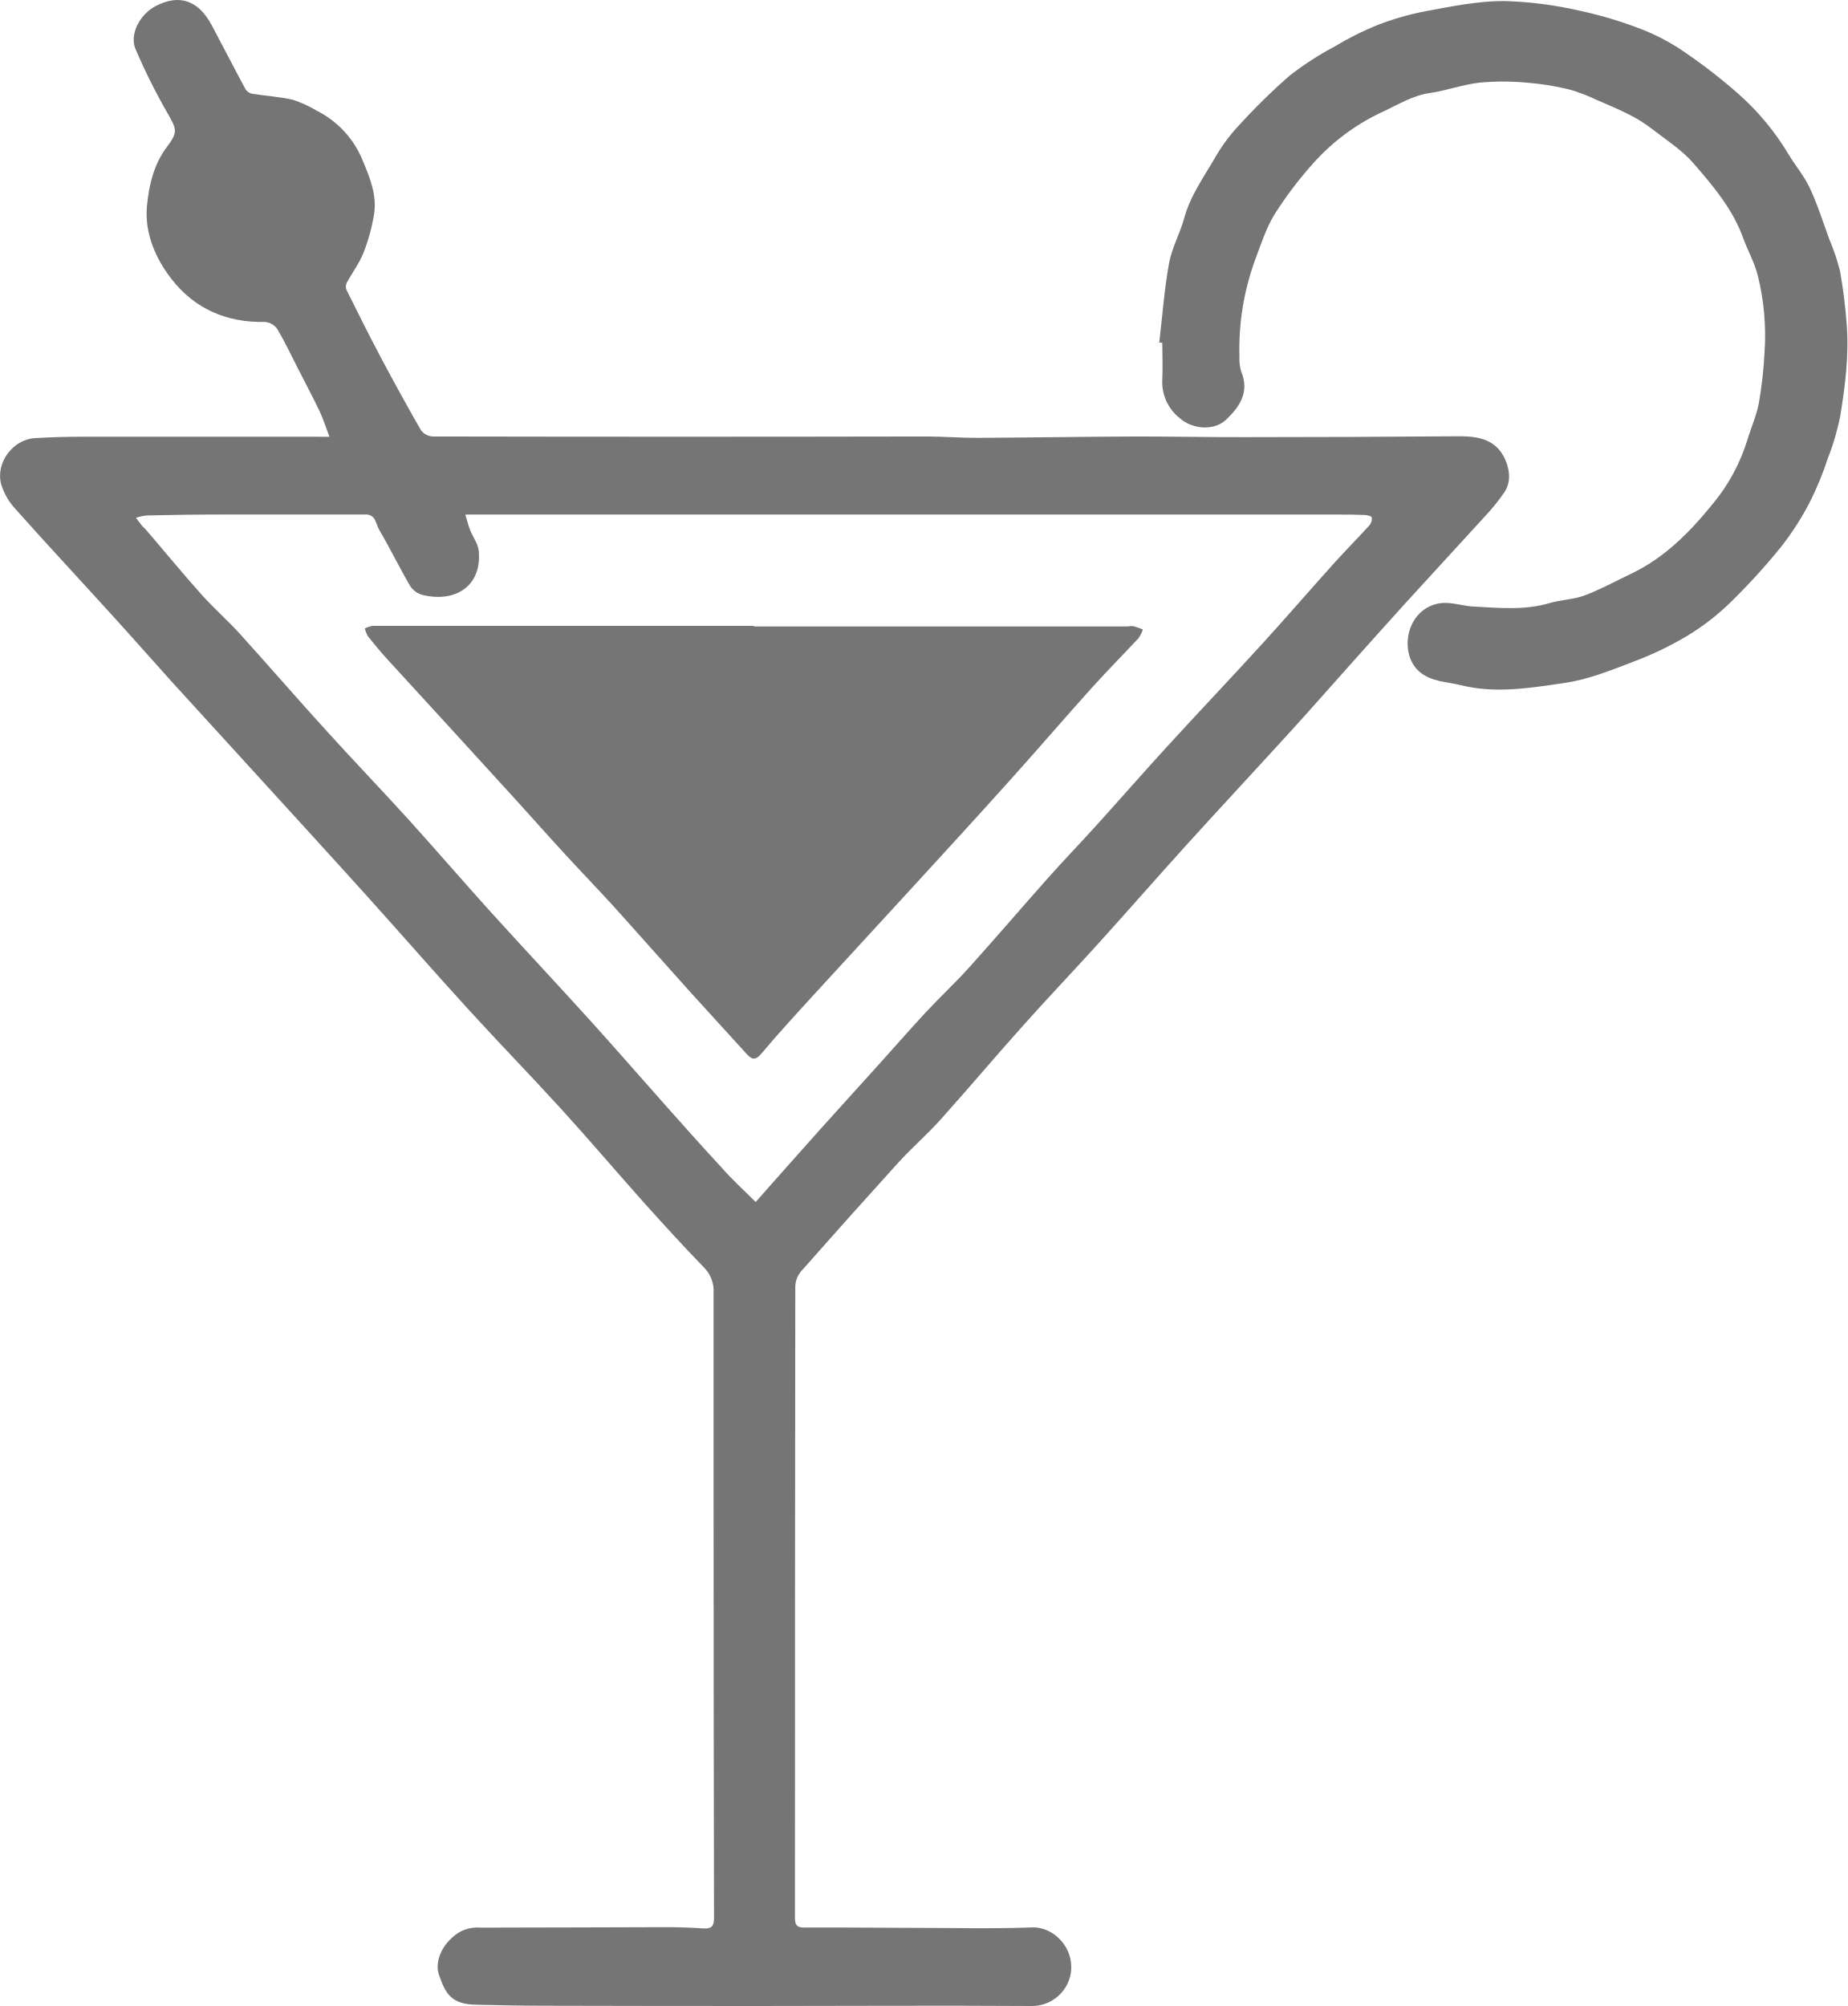
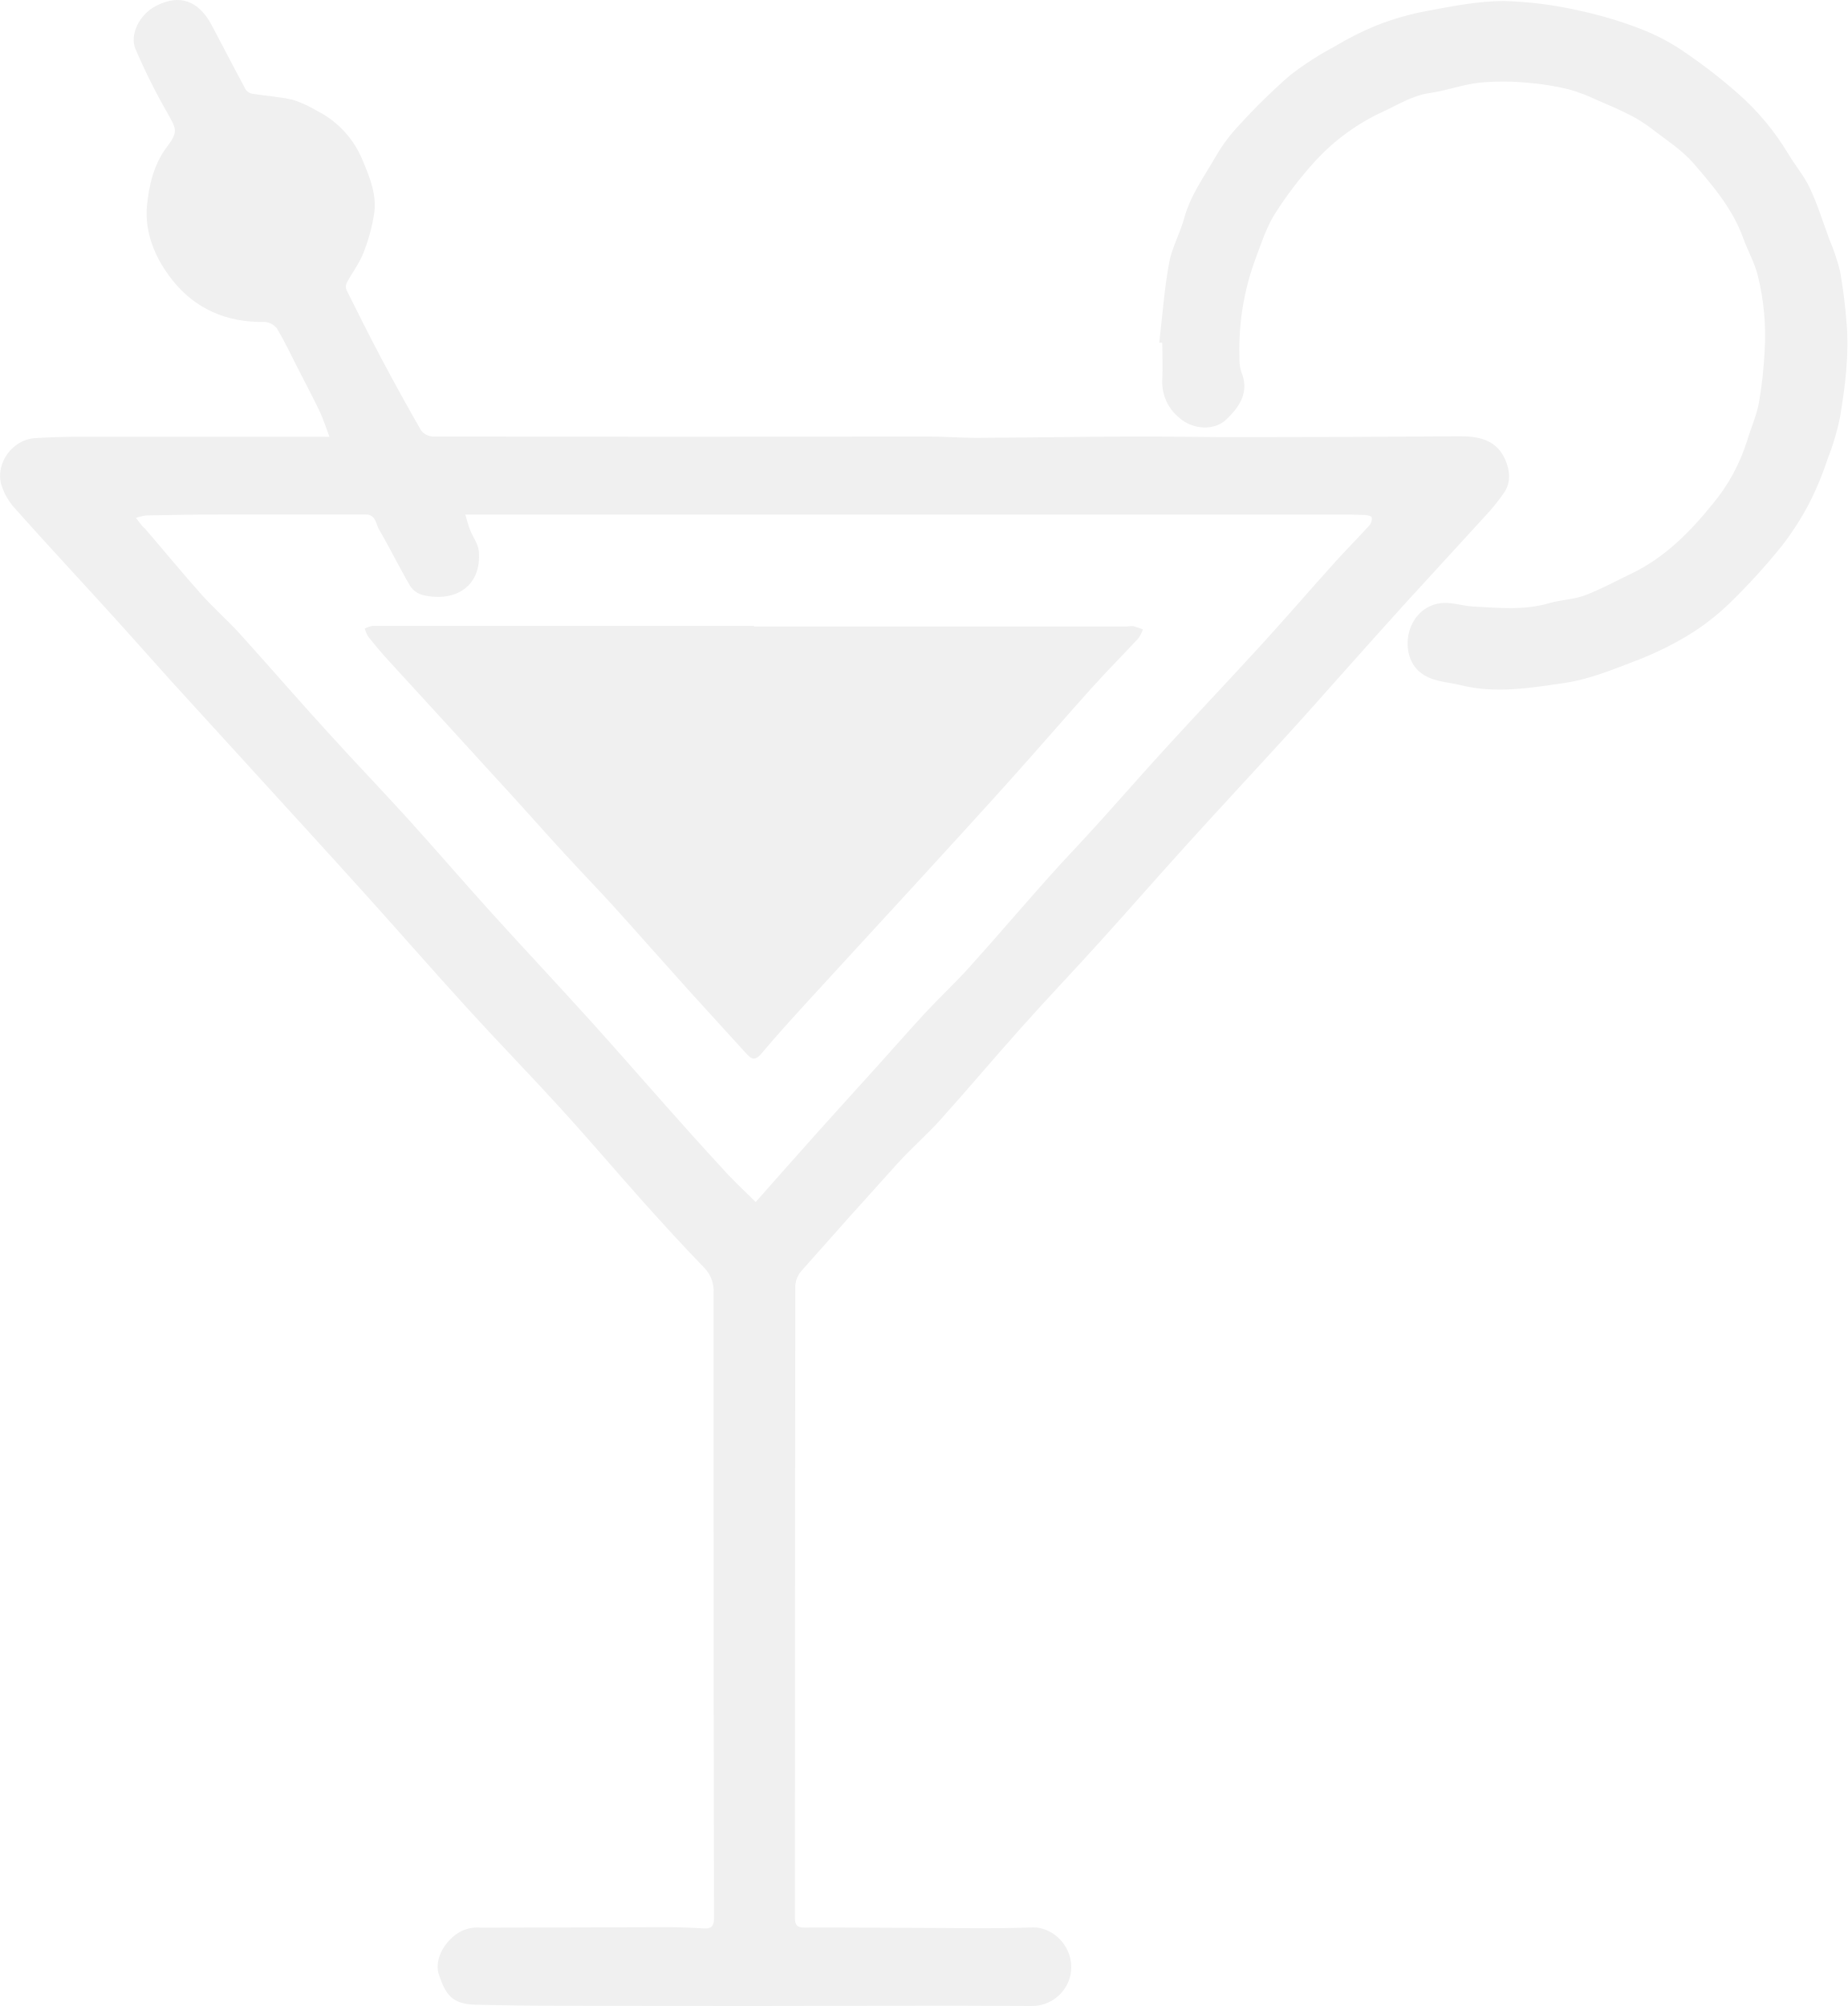
<svg xmlns="http://www.w3.org/2000/svg" viewBox="0 0 422.06 458.3">
  <defs>
-     <style>.cls-1{fill:#757575;}</style>
+     <style>.cls-1{fill:#f0f0f0;}</style>
  </defs>
  <g id="Capa_2" data-name="Capa 2">
    <g id="Capa_1-2" data-name="Capa 1">
      <path class="cls-1" d="M75.27,99.8c-.81-2.12-1.39-4-2.24-5.82-1.61-3.36-3.37-6.64-5.07-10-1.53-3-2.94-6-4.66-8.89a3.84,3.84,0,0,0-2.87-1.54c-8.63.18-15.9-3-21.12-9.64C35.57,59.17,33,53.3,33.57,47.07c.46-4.67,1.51-9.46,4.56-13.5,2.62-3.48,2.21-4.06.09-7.8a139.82,139.82,0,0,1-7.28-14.6C29.6,8,31.77,3.35,35.6,1.37,41-1.44,45.34.09,48.37,5.76c2.62,4.91,5.14,9.86,7.79,14.75a2.35,2.35,0,0,0,1.55.93c3.06.48,6.18.66,9.19,1.36a26.22,26.22,0,0,1,5.46,2.49,21.92,21.92,0,0,1,10.55,11.5c1.64,3.89,3.22,7.86,2.55,12.14A42.54,42.54,0,0,1,83,57.85c-.94,2.35-2.53,4.44-3.75,6.69a2.06,2.06,0,0,0-.12,1.64c2.58,5.18,5.15,10.35,7.86,15.46q4.45,8.4,9.18,16.65a3.58,3.58,0,0,0,2.64,1.43q56.4.11,112.81,0c3.94,0,7.87.33,11.81.31,12-.06,24.07-.26,36.1-.31,8.17,0,16.34.17,24.51.15q24.76,0,49.55-.2c4.41,0,8.34.89,10.29,5.34,1.06,2.44,1.35,5.14-.23,7.51a47.28,47.28,0,0,1-4.43,5.47c-6.06,6.67-12.2,13.28-18.26,19.94-4.45,4.9-8.84,9.84-13.25,14.77s-8.55,9.66-12.89,14.42c-7.83,8.59-15.75,17.09-23.55,25.69-6.74,7.43-13.33,15-20.05,22.42-5.9,6.53-12,12.91-17.84,19.47-6.26,7-12.31,14.19-18.59,21.18-3.06,3.4-6.54,6.41-9.62,9.79Q194,278,183,290.46a5.67,5.67,0,0,0-1.31,3.42q-.09,72.11-.08,144.2c0,1.59.33,2.31,2.13,2.3,8.19-.05,16.37.05,24.56.07,9.17,0,18.36.24,27.52-.1,4.92-.18,9.87,4.75,8.75,10.81a9,9,0,0,1-9,7.14c-20.92-.14-41.85,0-62.77,0q-24.44,0-48.86-.06c-5.06,0-10.12-.14-15.17-.23-5.65-.1-7-2.48-8.5-6.87-1-2.91.64-7.07,4.43-9.56a8.41,8.41,0,0,1,5.11-1.18c14.18,0,28.35-.09,42.53-.11,2.8,0,5.61.11,8.4.29,1.77.11,2.38-.52,2.38-2.32q-.1-51-.1-101.9c0-13.64,0-27.29,0-40.94a7.56,7.56,0,0,0-2.06-5.71c-4.85-5-9.58-10.19-14.24-15.39-6.23-7-12.27-14.1-18.55-21-6.91-7.59-14.08-14.94-21-22.53-8-8.75-15.76-17.68-23.69-26.47-8.84-9.8-17.76-19.53-26.64-29.28q-8.79-9.63-17.57-19.26c-4.29-4.75-8.51-9.56-12.82-14.3C18.79,133,11,124.69,3.45,116.2a14.34,14.34,0,0,1-3.2-5.63C-1,105.7,2.92,100.43,7.94,100.1c3.77-.24,7.56-.32,11.35-.33,17.2,0,34.41,0,51.62,0Zm97.37,174.81c5.09-5.74,9.86-11.15,14.67-16.52,4.37-4.87,8.79-9.71,13.17-14.57,3.68-4.07,7.28-8.21,11-12.22,3.27-3.51,6.8-6.79,10-10.35,6.1-6.77,12-13.7,18.08-20.51,3.55-4,7.26-7.82,10.83-11.78,5.49-6.06,10.87-12.23,16.39-18.26,7.12-7.78,14.39-15.43,21.5-23.22,5.61-6.15,11.05-12.46,16.62-18.65,2.61-2.9,5.38-5.67,8-8.56a2.32,2.32,0,0,0,.48-1.77c-.06-.28-1-.52-1.55-.54-2-.09-3.94-.1-5.91-.1q-35.47,0-70.94,0-60.74,0-121.46,0H106.3c.44,1.44.69,2.49,1.08,3.48.64,1.64,1.85,3.19,2,4.85.73,8-5.33,11.8-12.7,10.07a4.93,4.93,0,0,1-2.93-2c-2.48-4.24-4.64-8.68-7.12-12.92-.76-1.28-.78-3.48-3-3.49q-16.68,0-33.36,0c-5.6,0-11.2.1-16.79.21a11.73,11.73,0,0,0-2.42.55c.48.63.95,1.27,1.45,1.89.18.22.45.38.64.6,4.3,5,8.51,10.13,12.91,15.06,2.8,3.13,6,5.92,8.79,9,6.71,7.42,13.25,15,20,22.39,6.12,6.75,12.44,13.32,18.56,20.07,6.33,7,12.46,14.13,18.77,21.11,7.48,8.26,15.12,16.39,22.6,24.66,5.77,6.37,11.4,12.86,17.11,19.28,4.25,4.77,8.48,9.55,12.83,14.23C167.16,269.39,169.88,271.89,172.64,274.61Z" />
      <path class="cls-1" d="M264.84,78.27c.71-6.06,1.15-12.17,2.24-18.16.64-3.51,2.5-6.78,3.45-10.25,1.44-5.31,4.68-9.66,7.33-14.31a38.62,38.62,0,0,1,5.4-7.14A139.29,139.29,0,0,1,294.72,17.2a71,71,0,0,1,10.17-6.57,69,69,0,0,1,9.6-4.83,63.91,63.91,0,0,1,11.34-3.27c5.83-1.08,11.76-2.28,17.64-2.3a86.88,86.88,0,0,1,17.46,2.23,91.46,91.46,0,0,1,14.51,4.39,48.32,48.32,0,0,1,9.81,5.33,124.57,124.57,0,0,1,11.87,9.24,58.26,58.26,0,0,1,11.47,13.82c1.57,2.62,3.61,5,4.89,7.75,1.75,3.76,3,7.75,4.43,11.66A49,49,0,0,1,420.38,62a119.21,119.21,0,0,1,1.49,11.91c.59,7.14-.32,14.21-1.47,21.22a56.43,56.43,0,0,1-2.82,9.58,72.53,72.53,0,0,1-4,9.78A65.14,65.14,0,0,1,407,124.81a146.58,146.58,0,0,1-11.95,13.09,54.22,54.22,0,0,1-9.73,7.45,75.68,75.68,0,0,1-12,5.76c-5.2,2-10.49,4.15-15.93,4.93-7.79,1.12-15.66,2.49-23.67.5-3.26-.81-6.71-.75-9.43-3.07-4.24-3.61-3.47-12,2.09-14.82,3.71-1.9,6.8-.25,10.19-.08,5.8.3,11.62.92,17.37-.77,2.65-.78,5.54-.82,8.1-1.77,3.63-1.37,7.06-3.27,10.58-4.94,7.68-3.66,13.47-9.55,18.69-16a42.4,42.4,0,0,0,7.84-14.43c.86-2.9,2.14-5.71,2.69-8.66a96.7,96.7,0,0,0,1.29-11.66A56.72,56.72,0,0,0,401.59,63c-.74-3-2.3-5.71-3.35-8.61-2.39-6.64-6.89-11.92-11.37-17.1-2.67-3.06-6.26-5.35-9.52-7.87a32,32,0,0,0-5-3.16c-2.5-1.27-5.09-2.38-7.68-3.48a39,39,0,0,0-6.24-2.36,60.87,60.87,0,0,0-9.58-1.53,58.36,58.36,0,0,0-10.9,0c-3.82.44-7.53,1.82-11.34,2.37s-7,2.52-10.29,4.08a48.69,48.69,0,0,0-15.86,11.47,88.32,88.32,0,0,0-9.18,12c-1.95,3.11-3.12,6.75-4.42,10.23a59.39,59.39,0,0,0-3.7,22.52,9.79,9.79,0,0,0,.41,3.36c1.93,4.63-.36,8-3.38,10.89-2.8,2.72-7.83,2.33-10.81-.39a10.49,10.49,0,0,1-3.85-8.69c.14-2.8,0-5.61,0-8.41Z" />
      <path class="cls-1" d="M172.27,143.12h85.29a6.21,6.21,0,0,1,1.35-.07,19.51,19.51,0,0,1,2.19.75,7.8,7.8,0,0,1-1,2c-3.52,3.79-7.17,7.46-10.63,11.3-6.23,6.93-12.3,14-18.53,20.93-7.17,8-14.43,15.9-21.68,23.82-7.83,8.55-15.7,17.06-23.52,25.61-4,4.38-8,8.73-11.81,13.27-1.52,1.81-2.34,1.18-3.52-.12-4.25-4.71-8.57-9.36-12.82-14.08-5.9-6.55-11.73-13.18-17.65-19.73-3.65-4-7.44-7.91-11.11-11.92-4.39-4.78-8.69-9.65-13.07-14.44q-13.57-14.88-27.19-29.73c-1.56-1.71-3.05-3.51-4.5-5.32a7.38,7.38,0,0,1-.73-1.8,6,6,0,0,1,1.79-.6q43.54,0,87.09,0Z" />
    </g>
  </g>
</svg>
